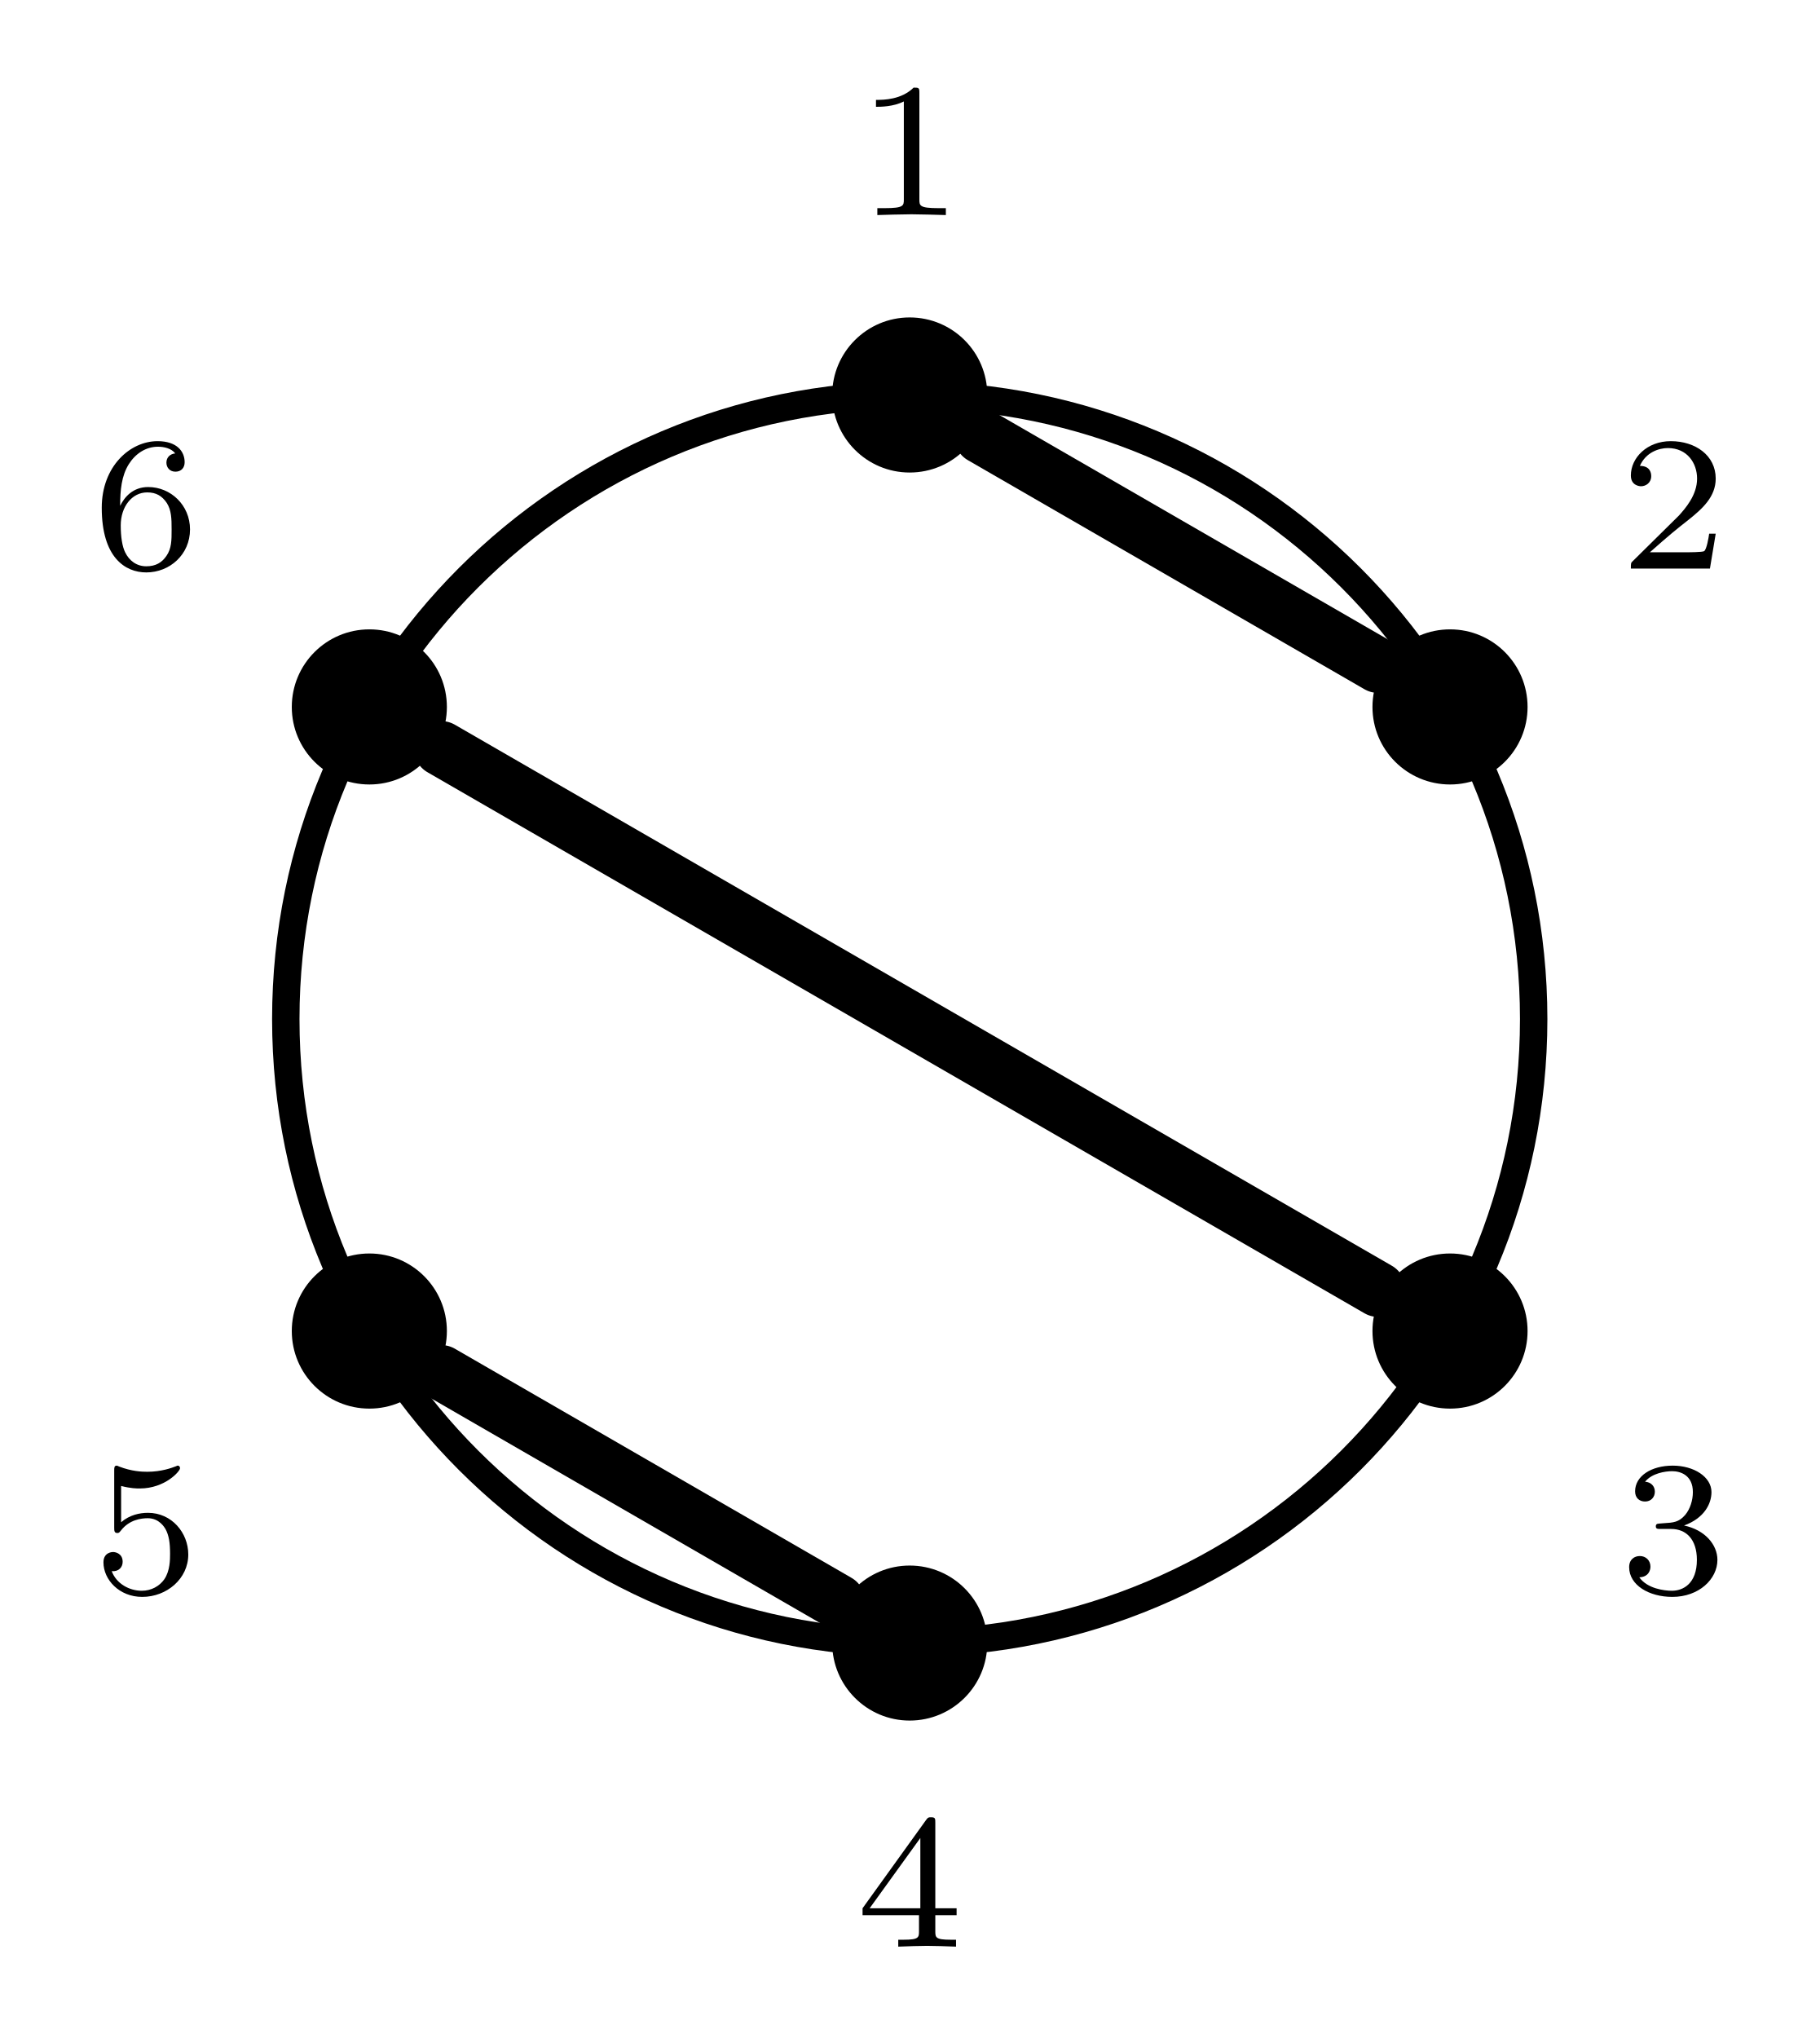
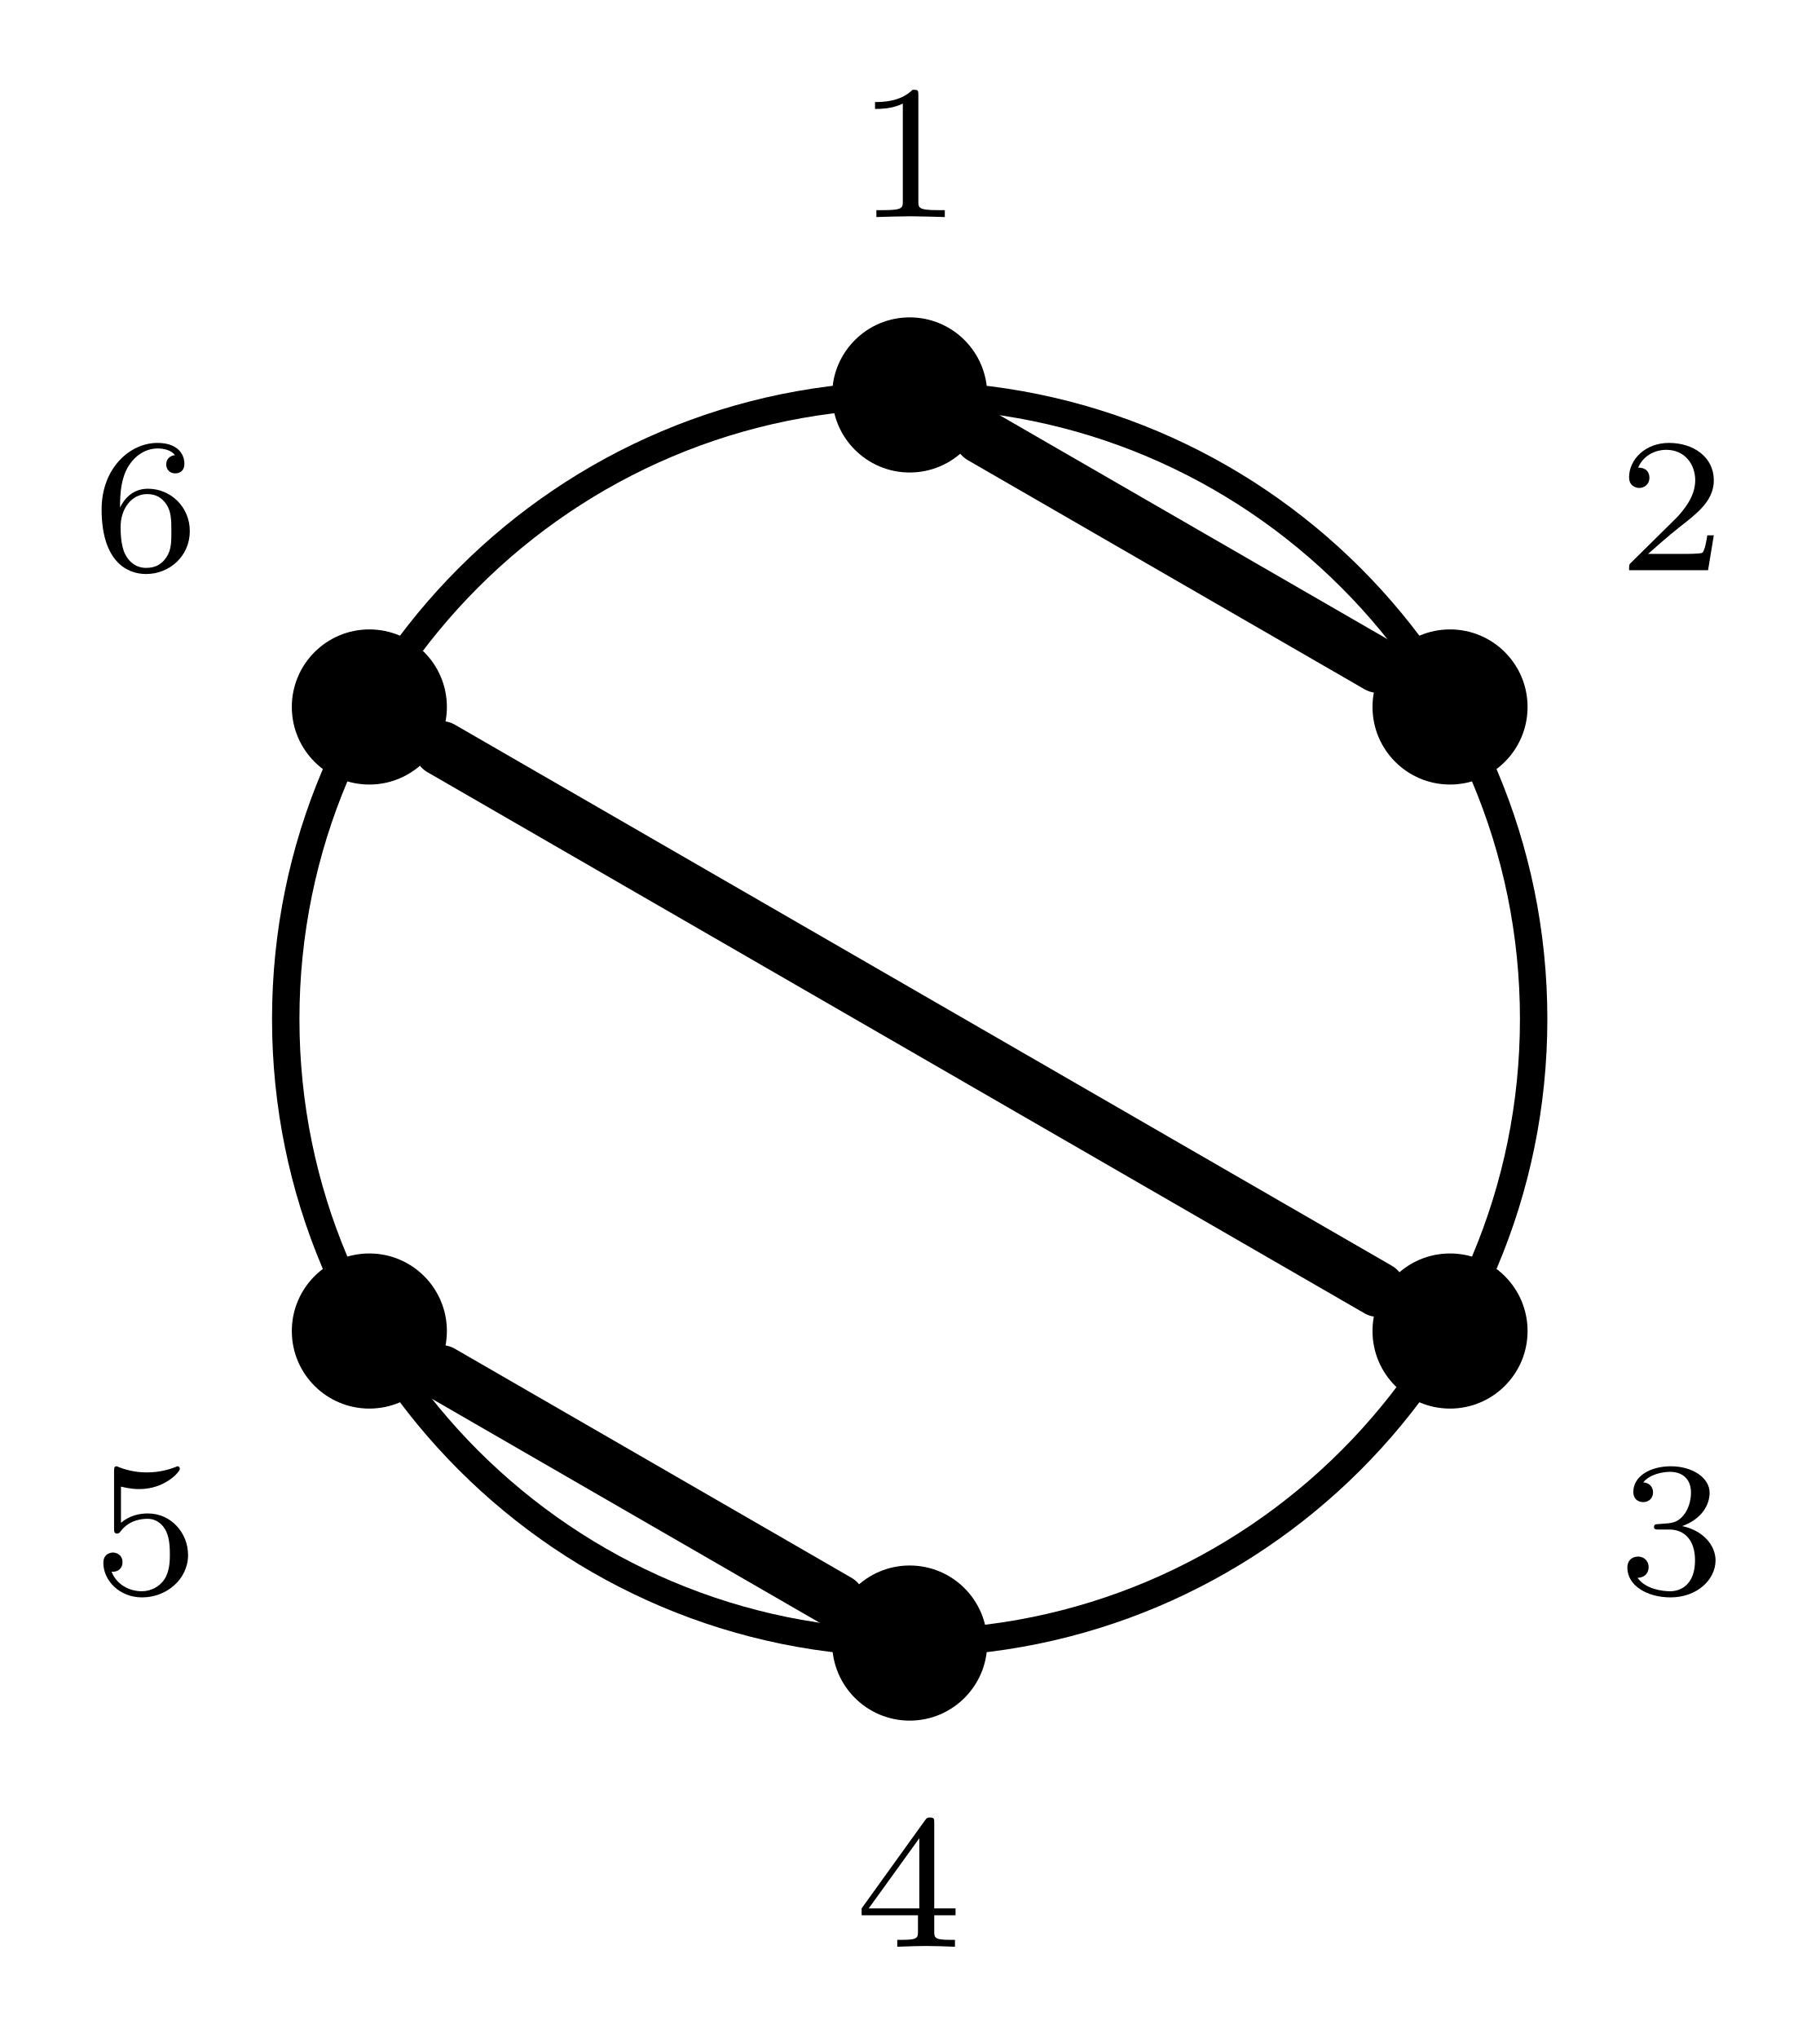
- <svg xmlns="http://www.w3.org/2000/svg" version="1.1" width="99.191pt" height="111.087pt" viewBox="0 -74.058 66.127 74.058">
-   <g id="page1">
-     <g transform="matrix(1 0 0 -1 0 0)">
-       <path d="M55.742 37.027C55.742 49.555 45.586 59.707 33.062 59.707C20.539 59.707 10.387 49.555 10.387 37.027C10.387 24.504 20.539 14.352 33.062 14.352C45.586 14.352 55.742 24.504 55.742 37.027Z" stroke="#000" fill="none" stroke-width=".996" />
-       <path d="M35.883 59.707C35.883 61.262 34.621 62.523 33.062 62.523C31.508 62.523 30.246 61.262 30.246 59.707C30.246 58.148 31.508 56.887 33.062 56.887C34.621 56.887 35.883 58.148 35.883 59.707Z" />
-       <path d="M33.415 70.679C33.415 70.867 33.401 70.874 33.206 70.874C32.759 70.435 32.124 70.428 31.838 70.428V70.177C32.006 70.177 32.466 70.177 32.85 70.372V66.815C32.85 66.585 32.85 66.494 32.152 66.494H31.887V66.243C32.013 66.25 32.87 66.271 33.129 66.271C33.345 66.271 34.224 66.25 34.377 66.243V66.494H34.112C33.415 66.494 33.415 66.585 33.415 66.815V70.679Z" />
-       <path d="M55.52 48.367C55.52 49.926 54.258 51.188 52.703 51.188C51.145 51.188 49.883 49.926 49.883 48.367C49.883 46.812 51.145 45.551 52.703 45.551C54.258 45.551 55.52 46.812 55.52 48.367Z" />
-       <path d="M62.358 54.665H62.12C62.099 54.512 62.03 54.1 61.939 54.031C61.883 53.989 61.346 53.989 61.248 53.989H59.965C60.697 54.638 60.942 54.833 61.36 55.161C61.876 55.572 62.358 56.005 62.358 56.667C62.358 57.511 61.618 58.027 60.725 58.027C59.86 58.027 59.274 57.421 59.274 56.779C59.274 56.423 59.574 56.388 59.644 56.388C59.812 56.388 60.014 56.507 60.014 56.758C60.014 56.883 59.965 57.128 59.602 57.128C59.818 57.623 60.293 57.776 60.621 57.776C61.318 57.776 61.681 57.232 61.681 56.667C61.681 56.06 61.248 55.579 61.025 55.328L59.344 53.668C59.274 53.605 59.274 53.591 59.274 53.396H62.148L62.358 54.665Z" />
-       <path d="M55.52 25.691C55.52 27.246 54.258 28.508 52.703 28.508C51.145 28.508 49.883 27.246 49.883 25.691C49.883 24.133 51.145 22.871 52.703 22.871C54.258 22.871 55.52 24.133 55.52 25.691Z" />
-       <path d="M60.739 18.498C61.283 18.498 61.674 18.121 61.674 17.375C61.674 16.51 61.172 16.252 60.767 16.252C60.488 16.252 59.874 16.328 59.581 16.74C59.909 16.754 59.986 16.984 59.986 17.13C59.986 17.354 59.818 17.514 59.602 17.514C59.407 17.514 59.212 17.395 59.212 17.11C59.212 16.454 59.937 16.029 60.781 16.029C61.751 16.029 62.42 16.677 62.42 17.375C62.42 17.919 61.974 18.463 61.207 18.623C61.939 18.888 62.204 19.411 62.204 19.837C62.204 20.388 61.569 20.799 60.795 20.799C60.021 20.799 59.428 20.423 59.428 19.865C59.428 19.628 59.581 19.495 59.791 19.495C60.007 19.495 60.146 19.655 60.146 19.851C60.146 20.053 60.007 20.2 59.791 20.214C60.035 20.52 60.516 20.597 60.774 20.597C61.088 20.597 61.528 20.444 61.528 19.837C61.528 19.544 61.43 19.223 61.248 19.007C61.018 18.742 60.823 18.728 60.474 18.707C60.3 18.693 60.286 18.693 60.251 18.686C60.237 18.686 60.181 18.672 60.181 18.595C60.181 18.498 60.244 18.498 60.363 18.498H60.739Z" />
-       <path d="M35.883 14.352C35.883 15.906 34.621 17.168 33.062 17.168C31.508 17.168 30.246 15.906 30.246 14.352S31.508 11.535 33.062 11.535C34.621 11.535 35.883 12.797 35.883 14.352Z" />
-       <path d="M34.768 4.464V4.715H33.994V7.826C33.994 7.972 33.994 8.021 33.84 8.021C33.756 8.021 33.729 8.021 33.659 7.923L31.35 4.715V4.464H33.401V3.892C33.401 3.655 33.401 3.571 32.836 3.571H32.647V3.32C32.996 3.334 33.442 3.348 33.694 3.348C33.952 3.348 34.398 3.334 34.747 3.32V3.571H34.559C33.994 3.571 33.994 3.655 33.994 3.892V4.464H34.768ZM33.45 7.268V4.715H31.608L33.45 7.268Z" />
-       <path d="M16.242 25.691C16.242 27.246 14.98 28.508 13.426 28.508C11.867 28.508 10.605 27.246 10.605 25.691C10.605 24.133 11.867 22.871 13.426 22.871C14.98 22.871 16.242 24.133 16.242 25.691Z" />
-       <path d="M4.402 20.06C4.758 19.969 4.967 19.969 5.079 19.969C5.999 19.969 6.543 20.597 6.543 20.702C6.543 20.779 6.495 20.799 6.46 20.799C6.446 20.799 6.432 20.799 6.404 20.779C6.237 20.716 5.867 20.576 5.351 20.576C5.155 20.576 4.786 20.59 4.332 20.765C4.263 20.799 4.249 20.799 4.242 20.799C4.151 20.799 4.151 20.723 4.151 20.611V18.553C4.151 18.435 4.151 18.351 4.263 18.351C4.325 18.351 4.332 18.365 4.402 18.449C4.702 18.832 5.128 18.888 5.372 18.888C5.79 18.888 5.978 18.553 6.013 18.498C6.139 18.267 6.181 18.002 6.181 17.598C6.181 17.389 6.181 16.977 5.972 16.67C5.797 16.419 5.497 16.252 5.155 16.252C4.702 16.252 4.235 16.503 4.06 16.963C4.325 16.942 4.458 17.117 4.458 17.305C4.458 17.605 4.2 17.66 4.109 17.66C4.095 17.66 3.76 17.66 3.76 17.284C3.76 16.656 4.332 16.029 5.169 16.029C6.062 16.029 6.843 16.691 6.843 17.57C6.843 18.358 6.243 19.084 5.378 19.084C5.072 19.084 4.709 19.007 4.402 18.742V20.06Z" />
-       <path d="M16.242 48.367C16.242 49.926 14.98 51.188 13.426 51.188C11.867 51.188 10.605 49.926 10.605 48.367C10.605 46.812 11.867 45.551 13.426 45.551C14.98 45.551 16.242 46.812 16.242 48.367Z" />
-       <path d="M4.367 55.677C4.367 56.249 4.416 56.765 4.681 57.19C4.918 57.567 5.295 57.825 5.741 57.825C5.951 57.825 6.229 57.769 6.369 57.581C6.195 57.567 6.048 57.448 6.048 57.246C6.048 57.072 6.167 56.918 6.376 56.918C6.585 56.918 6.711 57.058 6.711 57.26C6.711 57.665 6.418 58.027 5.727 58.027C4.723 58.027 3.698 57.107 3.698 55.607C3.698 53.801 4.548 53.257 5.316 53.257C6.167 53.257 6.906 53.905 6.906 54.819C6.906 55.705 6.202 56.36 5.386 56.36C4.828 56.36 4.521 55.991 4.367 55.677ZM5.316 53.48C4.967 53.48 4.695 53.682 4.548 53.989C4.444 54.198 4.388 54.547 4.388 54.965C4.388 55.642 4.793 56.165 5.351 56.165C5.672 56.165 5.888 56.039 6.062 55.781C6.229 55.516 6.237 55.223 6.237 54.819C6.237 54.421 6.237 54.128 6.048 53.856C5.881 53.612 5.658 53.48 5.316 53.48Z" />
-       <path d="M35.676 58.199L50.09 49.875" stroke="#000" fill="none" stroke-width="1.993" stroke-miterlimit="10" stroke-linecap="round" />
-       <path d="M50.09 27.199L16.035 46.859" stroke="#000" fill="none" stroke-width="1.993" stroke-miterlimit="10" stroke-linecap="round" />
-       <path d="M30.449 15.859L16.035 24.184" stroke="#000" fill="none" stroke-width="1.993" stroke-miterlimit="10" stroke-linecap="round" />
+ <svg xmlns="http://www.w3.org/2000/svg" xmlns:xlink="http://www.w3.org/1999/xlink" version="1.1" width="99.191pt" height="111.087pt" viewBox="0 0 66.127 74.058">
+   <defs>
+     <path id="g0-1" d="M2.335-4.433C2.335-4.621 2.321-4.628 2.126-4.628C1.68-4.189 1.046-4.182 .76-4.182V-3.931C.927-3.931 1.387-3.931 1.77-4.126V-.572C1.77-.342 1.77-.251 1.073-.251H.809V0C.934-.007 1.791-.028 2.049-.028C2.265-.028 3.143-.007 3.297 0V-.251H3.032C2.335-.251 2.335-.342 2.335-.572V-4.433Z" />
+     <path id="g0-2" d="M3.52-1.269H3.283C3.262-1.115 3.192-.704 3.102-.634C3.046-.592 2.509-.592 2.412-.592H1.129C1.861-1.241 2.105-1.436 2.523-1.763C3.039-2.175 3.52-2.607 3.52-3.269C3.52-4.112 2.781-4.628 1.889-4.628C1.025-4.628 .439-4.022 .439-3.38C.439-3.025 .739-2.99 .809-2.99C.976-2.99 1.178-3.109 1.178-3.36C1.178-3.485 1.129-3.729 .767-3.729C.983-4.224 1.457-4.377 1.784-4.377C2.481-4.377 2.844-3.833 2.844-3.269C2.844-2.663 2.412-2.182 2.189-1.931L.509-.272C.439-.209 .439-.195 .439 0H3.311L3.52-1.269Z" />
+     <path id="g0-3" d="M1.903-2.328C2.446-2.328 2.837-1.952 2.837-1.206C2.837-.342 2.335-.084 1.931-.084C1.652-.084 1.039-.16 .746-.572C1.073-.585 1.15-.815 1.15-.962C1.15-1.185 .983-1.345 .767-1.345C.572-1.345 .376-1.227 .376-.941C.376-.286 1.101 .139 1.945 .139C2.913 .139 3.583-.509 3.583-1.206C3.583-1.749 3.136-2.293 2.37-2.453C3.102-2.718 3.367-3.241 3.367-3.666C3.367-4.217 2.732-4.628 1.959-4.628S.592-4.252 .592-3.694C.592-3.457 .746-3.325 .955-3.325C1.171-3.325 1.31-3.485 1.31-3.68C1.31-3.882 1.171-4.029 .955-4.043C1.199-4.349 1.68-4.426 1.938-4.426C2.251-4.426 2.69-4.273 2.69-3.666C2.69-3.373 2.593-3.053 2.412-2.837C2.182-2.572 1.986-2.558 1.638-2.537C1.464-2.523 1.45-2.523 1.415-2.516C1.401-2.516 1.345-2.502 1.345-2.426C1.345-2.328 1.408-2.328 1.526-2.328H1.903Z" />
+     <path id="g0-4" d="M3.687-1.143V-1.394H2.913V-4.503C2.913-4.649 2.913-4.698 2.76-4.698C2.676-4.698 2.649-4.698 2.579-4.6L.272-1.394V-1.143H2.321V-.572C2.321-.335 2.321-.251 1.756-.251H1.568V0C1.917-.014 2.363-.028 2.614-.028C2.872-.028 3.318-.014 3.666 0V-.251H3.478C2.913-.251 2.913-.335 2.913-.572V-1.143H3.687ZM2.37-3.945V-1.394H.53L2.37-3.945Z" />
+     <path id="g0-5" d="M1.08-3.889C1.436-3.799 1.645-3.799 1.756-3.799C2.676-3.799 3.22-4.426 3.22-4.53C3.22-4.607 3.171-4.628 3.136-4.628C3.123-4.628 3.109-4.628 3.081-4.607C2.913-4.544 2.544-4.405 2.028-4.405C1.833-4.405 1.464-4.419 1.011-4.593C.941-4.628 .927-4.628 .92-4.628C.829-4.628 .829-4.551 .829-4.44V-2.384C.829-2.265 .829-2.182 .941-2.182C1.004-2.182 1.011-2.196 1.08-2.279C1.38-2.663 1.805-2.718 2.049-2.718C2.467-2.718 2.656-2.384 2.69-2.328C2.816-2.098 2.858-1.833 2.858-1.429C2.858-1.22 2.858-.809 2.649-.502C2.474-.251 2.175-.084 1.833-.084C1.38-.084 .913-.335 .739-.795C1.004-.774 1.136-.948 1.136-1.136C1.136-1.436 .878-1.492 .788-1.492C.774-1.492 .439-1.492 .439-1.115C.439-.488 1.011 .139 1.847 .139C2.739 .139 3.52-.523 3.52-1.401C3.52-2.189 2.92-2.913 2.056-2.913C1.749-2.913 1.387-2.837 1.08-2.572V-3.889Z" />
+     <path id="g0-6" d="M1.046-2.279C1.046-2.851 1.094-3.367 1.359-3.792C1.596-4.168 1.973-4.426 2.419-4.426C2.628-4.426 2.906-4.37 3.046-4.182C2.872-4.168 2.725-4.05 2.725-3.847C2.725-3.673 2.844-3.52 3.053-3.52S3.387-3.659 3.387-3.861C3.387-4.266 3.095-4.628 2.405-4.628C1.401-4.628 .376-3.708 .376-2.209C.376-.404 1.227 .139 1.993 .139C2.844 .139 3.583-.509 3.583-1.422C3.583-2.307 2.879-2.962 2.063-2.962C1.506-2.962 1.199-2.593 1.046-2.279ZM1.993-.084C1.645-.084 1.373-.286 1.227-.592C1.122-.802 1.066-1.15 1.066-1.568C1.066-2.244 1.471-2.767 2.028-2.767C2.349-2.767 2.565-2.642 2.739-2.384C2.906-2.119 2.913-1.826 2.913-1.422C2.913-1.025 2.913-.732 2.725-.46C2.558-.216 2.335-.084 1.993-.084Z" />
+   </defs>
+   <g id="page2">
+     <path d="M55.741 37.029C55.741 24.504 45.588 14.351 33.063 14.351S10.385 24.504 10.385 37.029S20.538 59.707 33.063 59.707S55.741 49.554 55.741 37.029Z" stroke="#000" fill="none" stroke-width=".996" stroke-miterlimit="10" />
+     <path d="M35.881 14.351C35.881 12.795 34.619 11.533 33.063 11.533S30.245 12.795 30.245 14.351C30.245 15.908 31.507 17.17 33.063 17.17S35.881 15.908 35.881 14.351Z" />
+     <g transform="matrix(.999455 0 0 .999455 0 74.058)">
+       <use x="31.061" y="-66.207" xlink:href="#g0-1" />
    </g>
+     <path d="M55.52 25.69C55.52 24.134 54.258 22.872 52.702 22.872C51.146 22.872 49.884 24.134 49.884 25.69C49.884 27.247 51.146 28.509 52.702 28.509C54.258 28.509 55.52 27.247 55.52 25.69Z" />
+     <g transform="matrix(.999455 0 0 .999455 0 74.058)">
+       <use x="58.803" y="-53.367" xlink:href="#g0-2" />
+     </g>
+     <path d="M55.52 48.368C55.52 46.811 54.258 45.549 52.702 45.549C51.146 45.549 49.884 46.811 49.884 48.368C49.884 49.924 51.146 51.186 52.702 51.186C54.258 51.186 55.52 49.924 55.52 48.368Z" />
+     <g transform="matrix(.999455 0 0 .999455 0 74.058)">
+       <use x="58.803" y="-16.159" xlink:href="#g0-3" />
+     </g>
+     <path d="M35.881 59.707C35.881 58.15 34.619 56.888 33.063 56.888S30.245 58.15 30.245 59.707C30.245 61.263 31.507 62.525 33.063 62.525S35.881 61.263 35.881 59.707Z" />
+     <g transform="matrix(.999455 0 0 .999455 0 74.058)">
+       <use x="31.061" y="-3.318" xlink:href="#g0-4" />
+     </g>
+     <path d="M16.242 48.368C16.242 46.811 14.98 45.549 13.424 45.549C11.868 45.549 10.606 46.811 10.606 48.368C10.606 49.924 11.868 51.186 13.424 51.186C14.98 51.186 16.242 49.924 16.242 48.368Z" />
+     <g transform="matrix(.999455 0 0 .999455 0 74.058)">
+       <use x="3.319" y="-16.159" xlink:href="#g0-5" />
+     </g>
+     <path d="M16.242 25.69C16.242 24.134 14.98 22.872 13.424 22.872C11.868 22.872 10.606 24.134 10.606 25.69C10.606 27.247 11.868 28.509 13.424 28.509C14.98 28.509 16.242 27.247 16.242 25.69Z" />
+     <g transform="matrix(.999455 0 0 .999455 0 74.058)">
+       <use x="3.319" y="-53.367" xlink:href="#g0-6" />
+     </g>
+     <path d="M35.676 15.86L50.089 24.182" stroke="#000" fill="none" stroke-width="1.993" stroke-miterlimit="10" stroke-linecap="round" />
+     <path d="M50.089 46.859L16.037 27.199" stroke="#000" fill="none" stroke-width="1.993" stroke-miterlimit="10" stroke-linecap="round" />
+     <path d="M30.45 58.198L16.037 49.876" stroke="#000" fill="none" stroke-width="1.993" stroke-miterlimit="10" stroke-linecap="round" />
  </g>
</svg>
